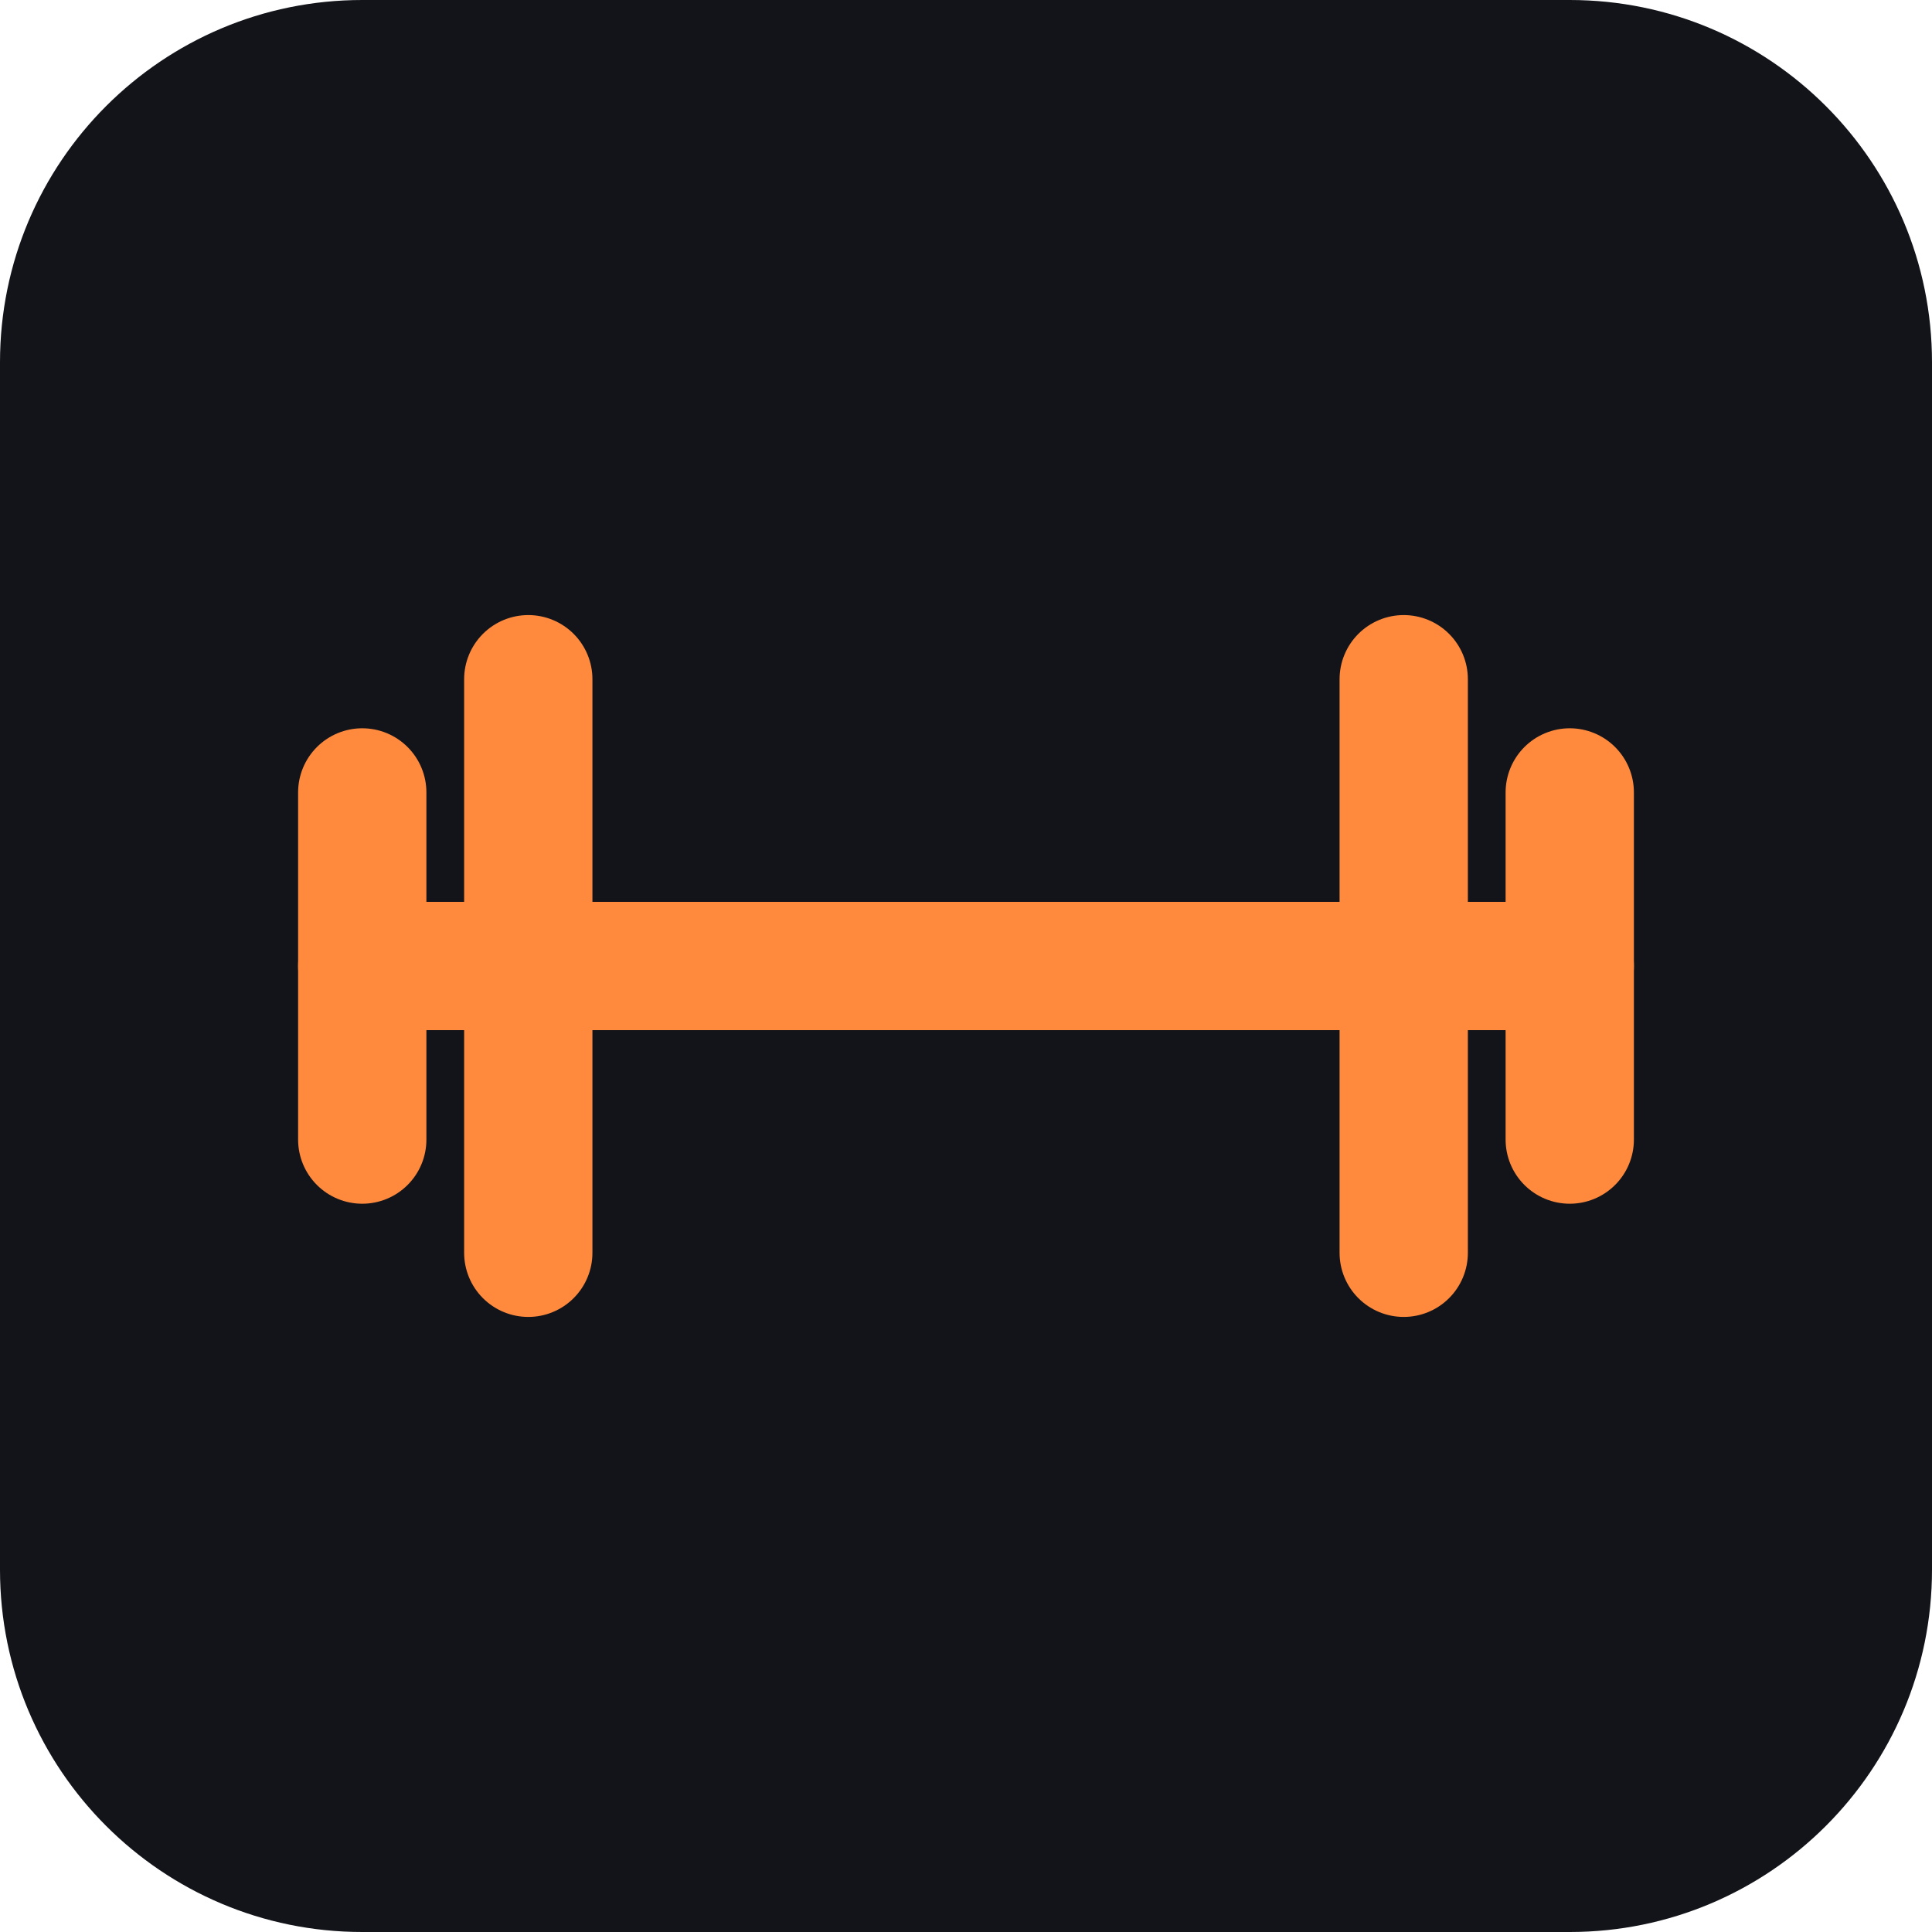
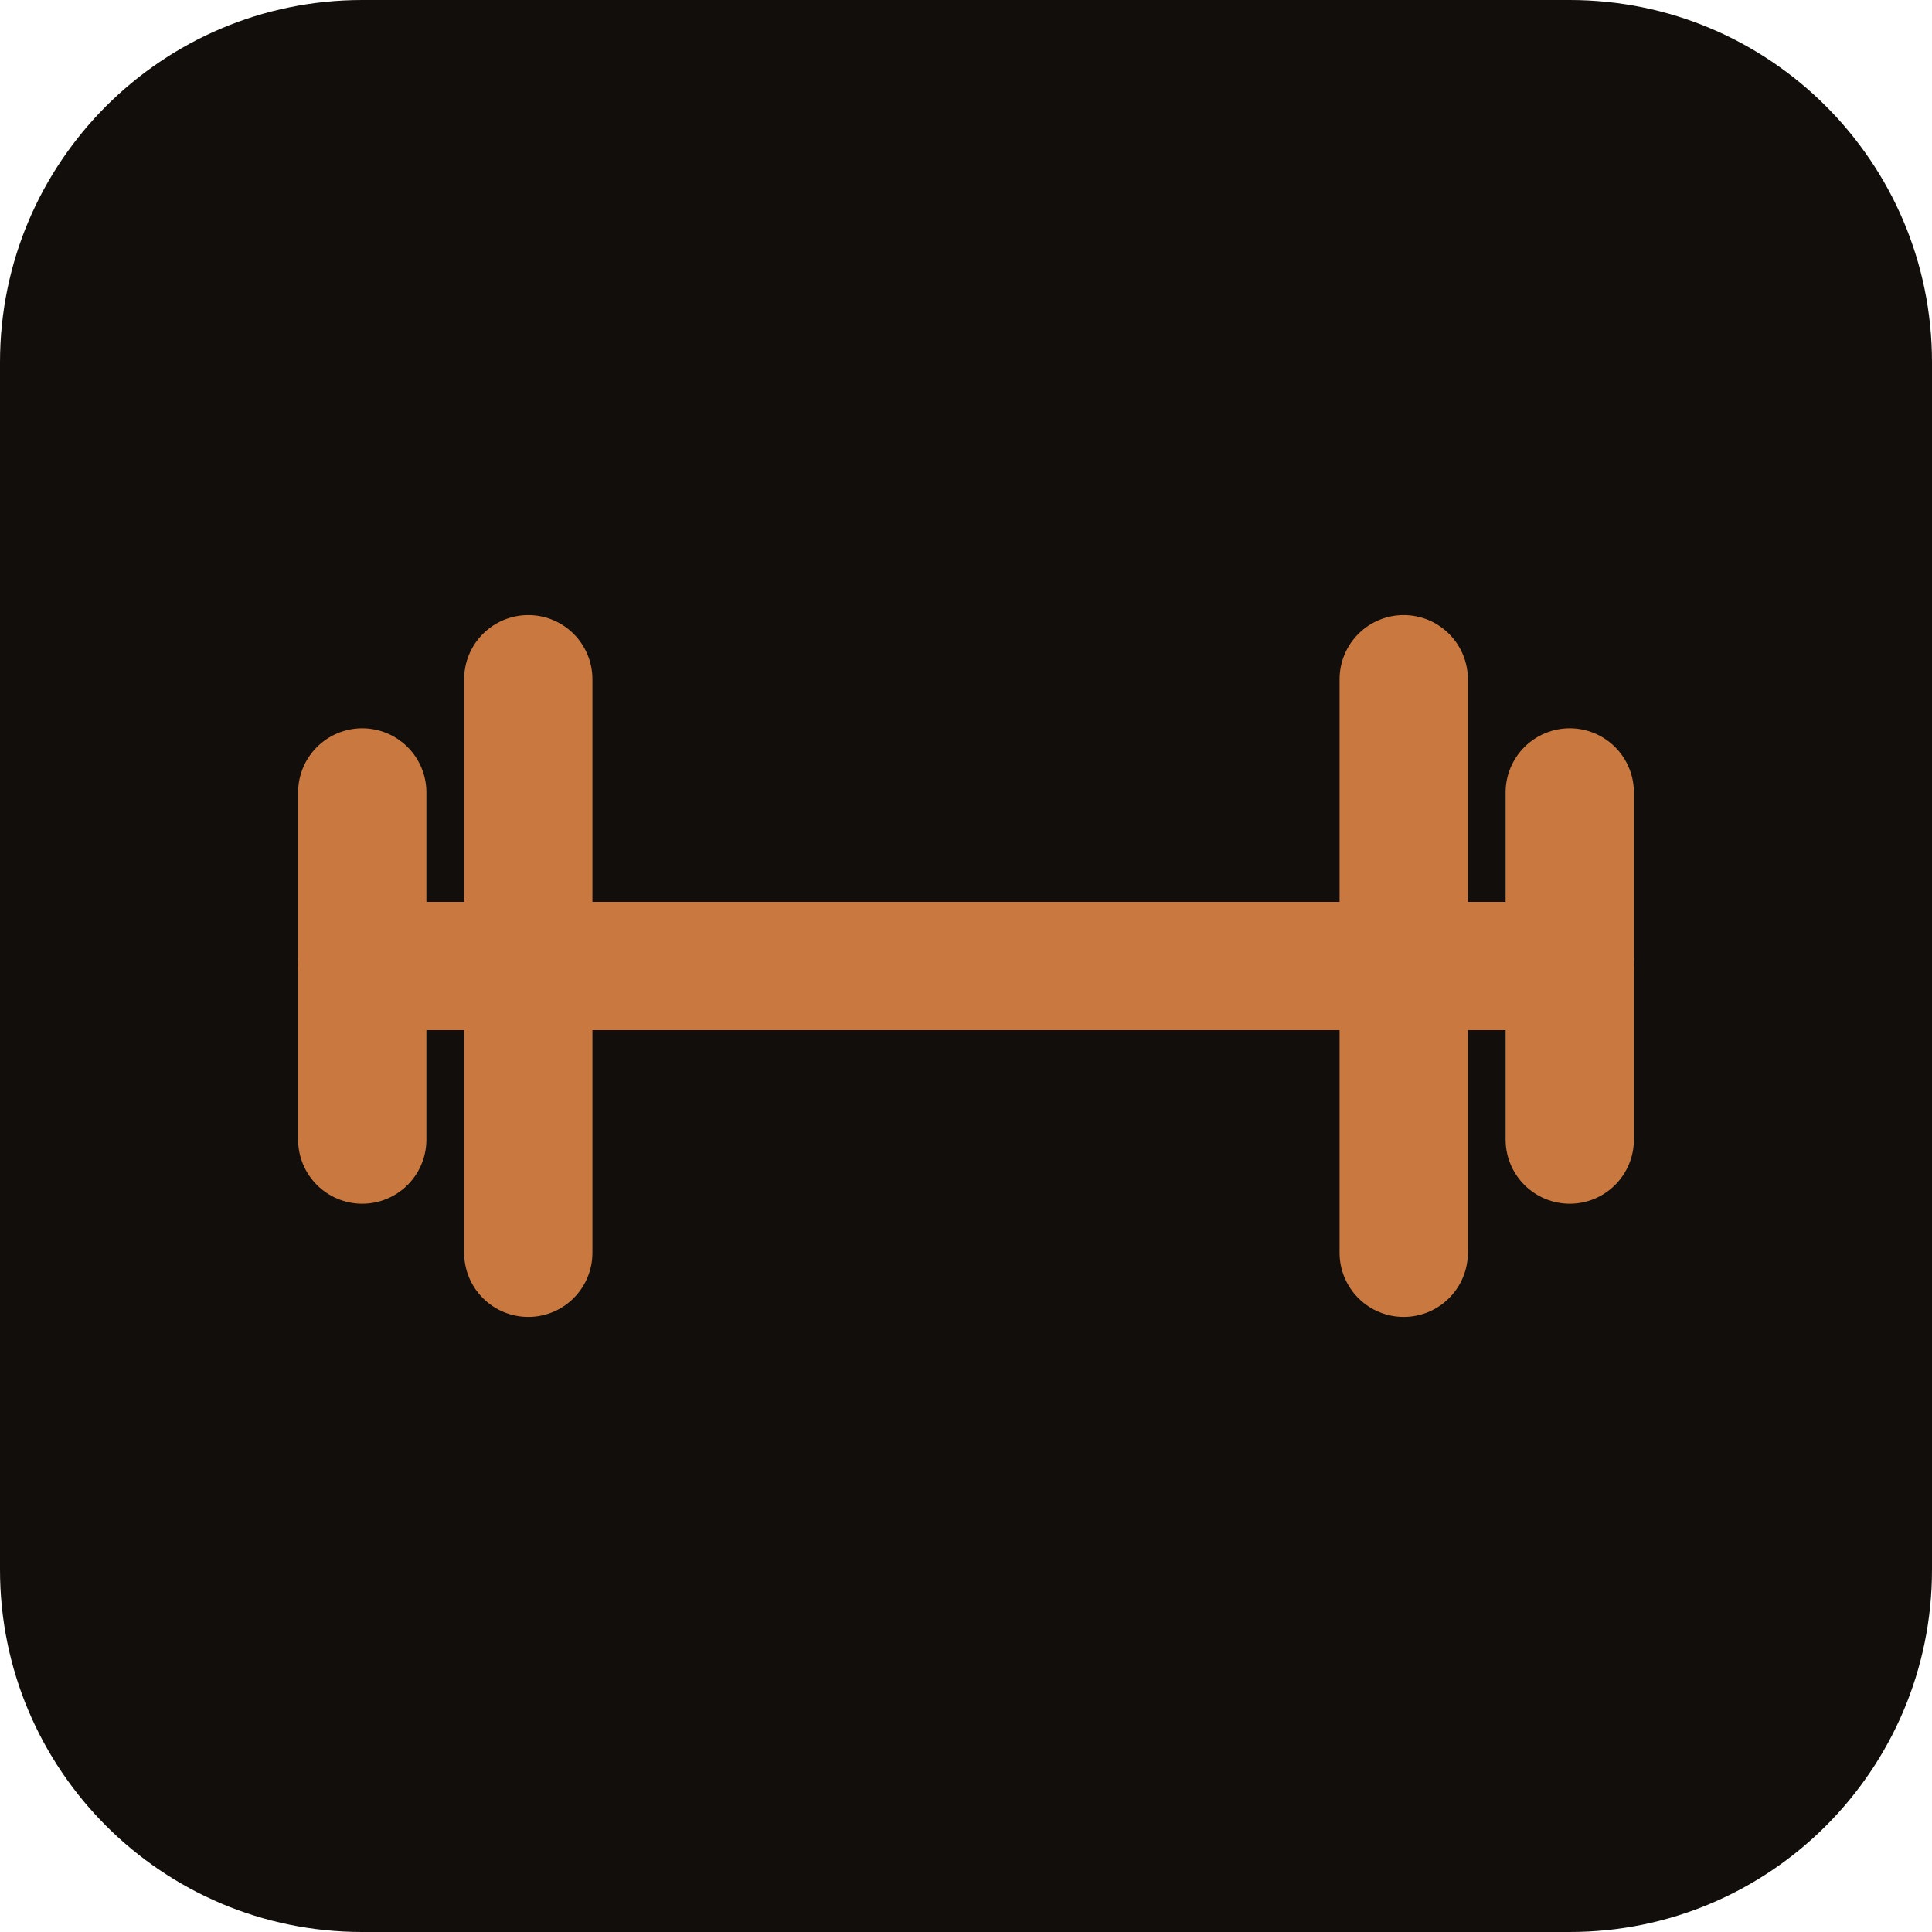
<svg xmlns="http://www.w3.org/2000/svg" viewBox="0 0 512 512">
-   <rect width="512" height="512" rx="96" fill="#12141a" />
-   <g stroke="#ff8a3d" stroke-width="34" stroke-linecap="round">
+   <rect width="512" height="512" rx="96" fill="#120e0b" />
+   <g stroke="#c9793f" stroke-width="34" stroke-linecap="round">
    <line x1="96" y1="256" x2="416" y2="256" />
    <line x1="140" y1="180" x2="140" y2="332" />
    <line x1="372" y1="180" x2="372" y2="332" />
    <line x1="96" y1="210" x2="96" y2="302" />
    <line x1="416" y1="210" x2="416" y2="302" />
  </g>
</svg>
